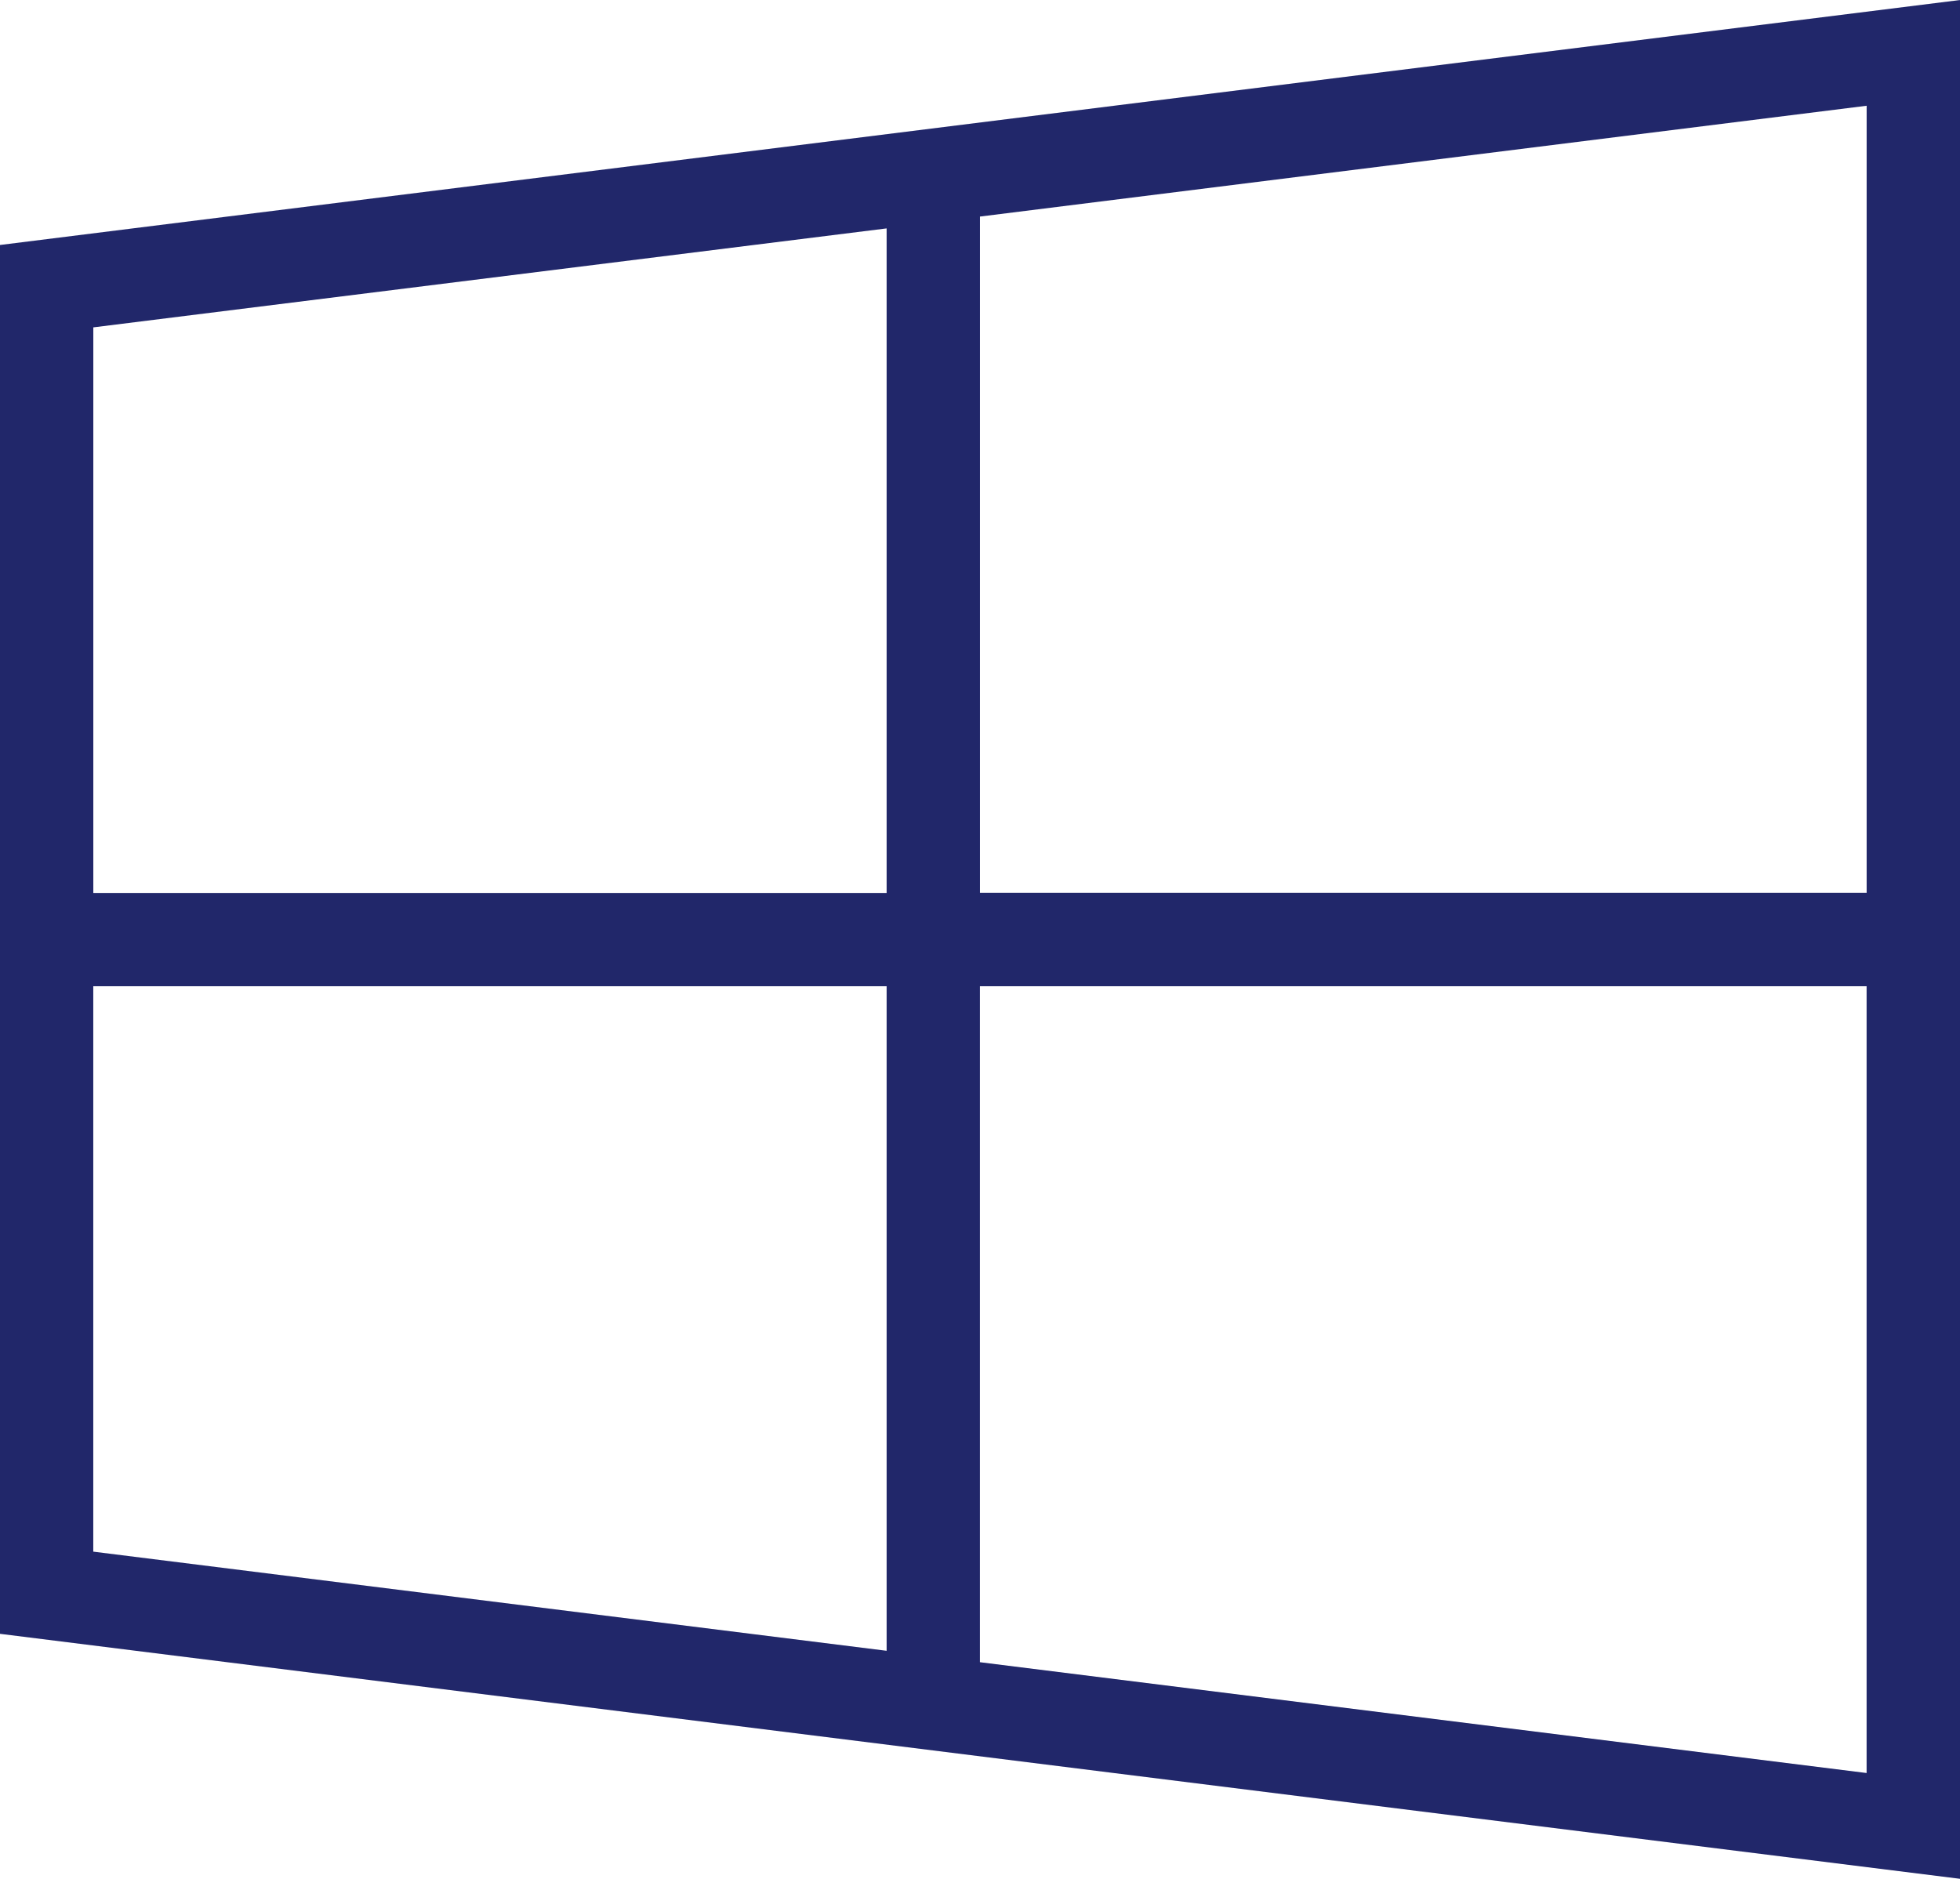
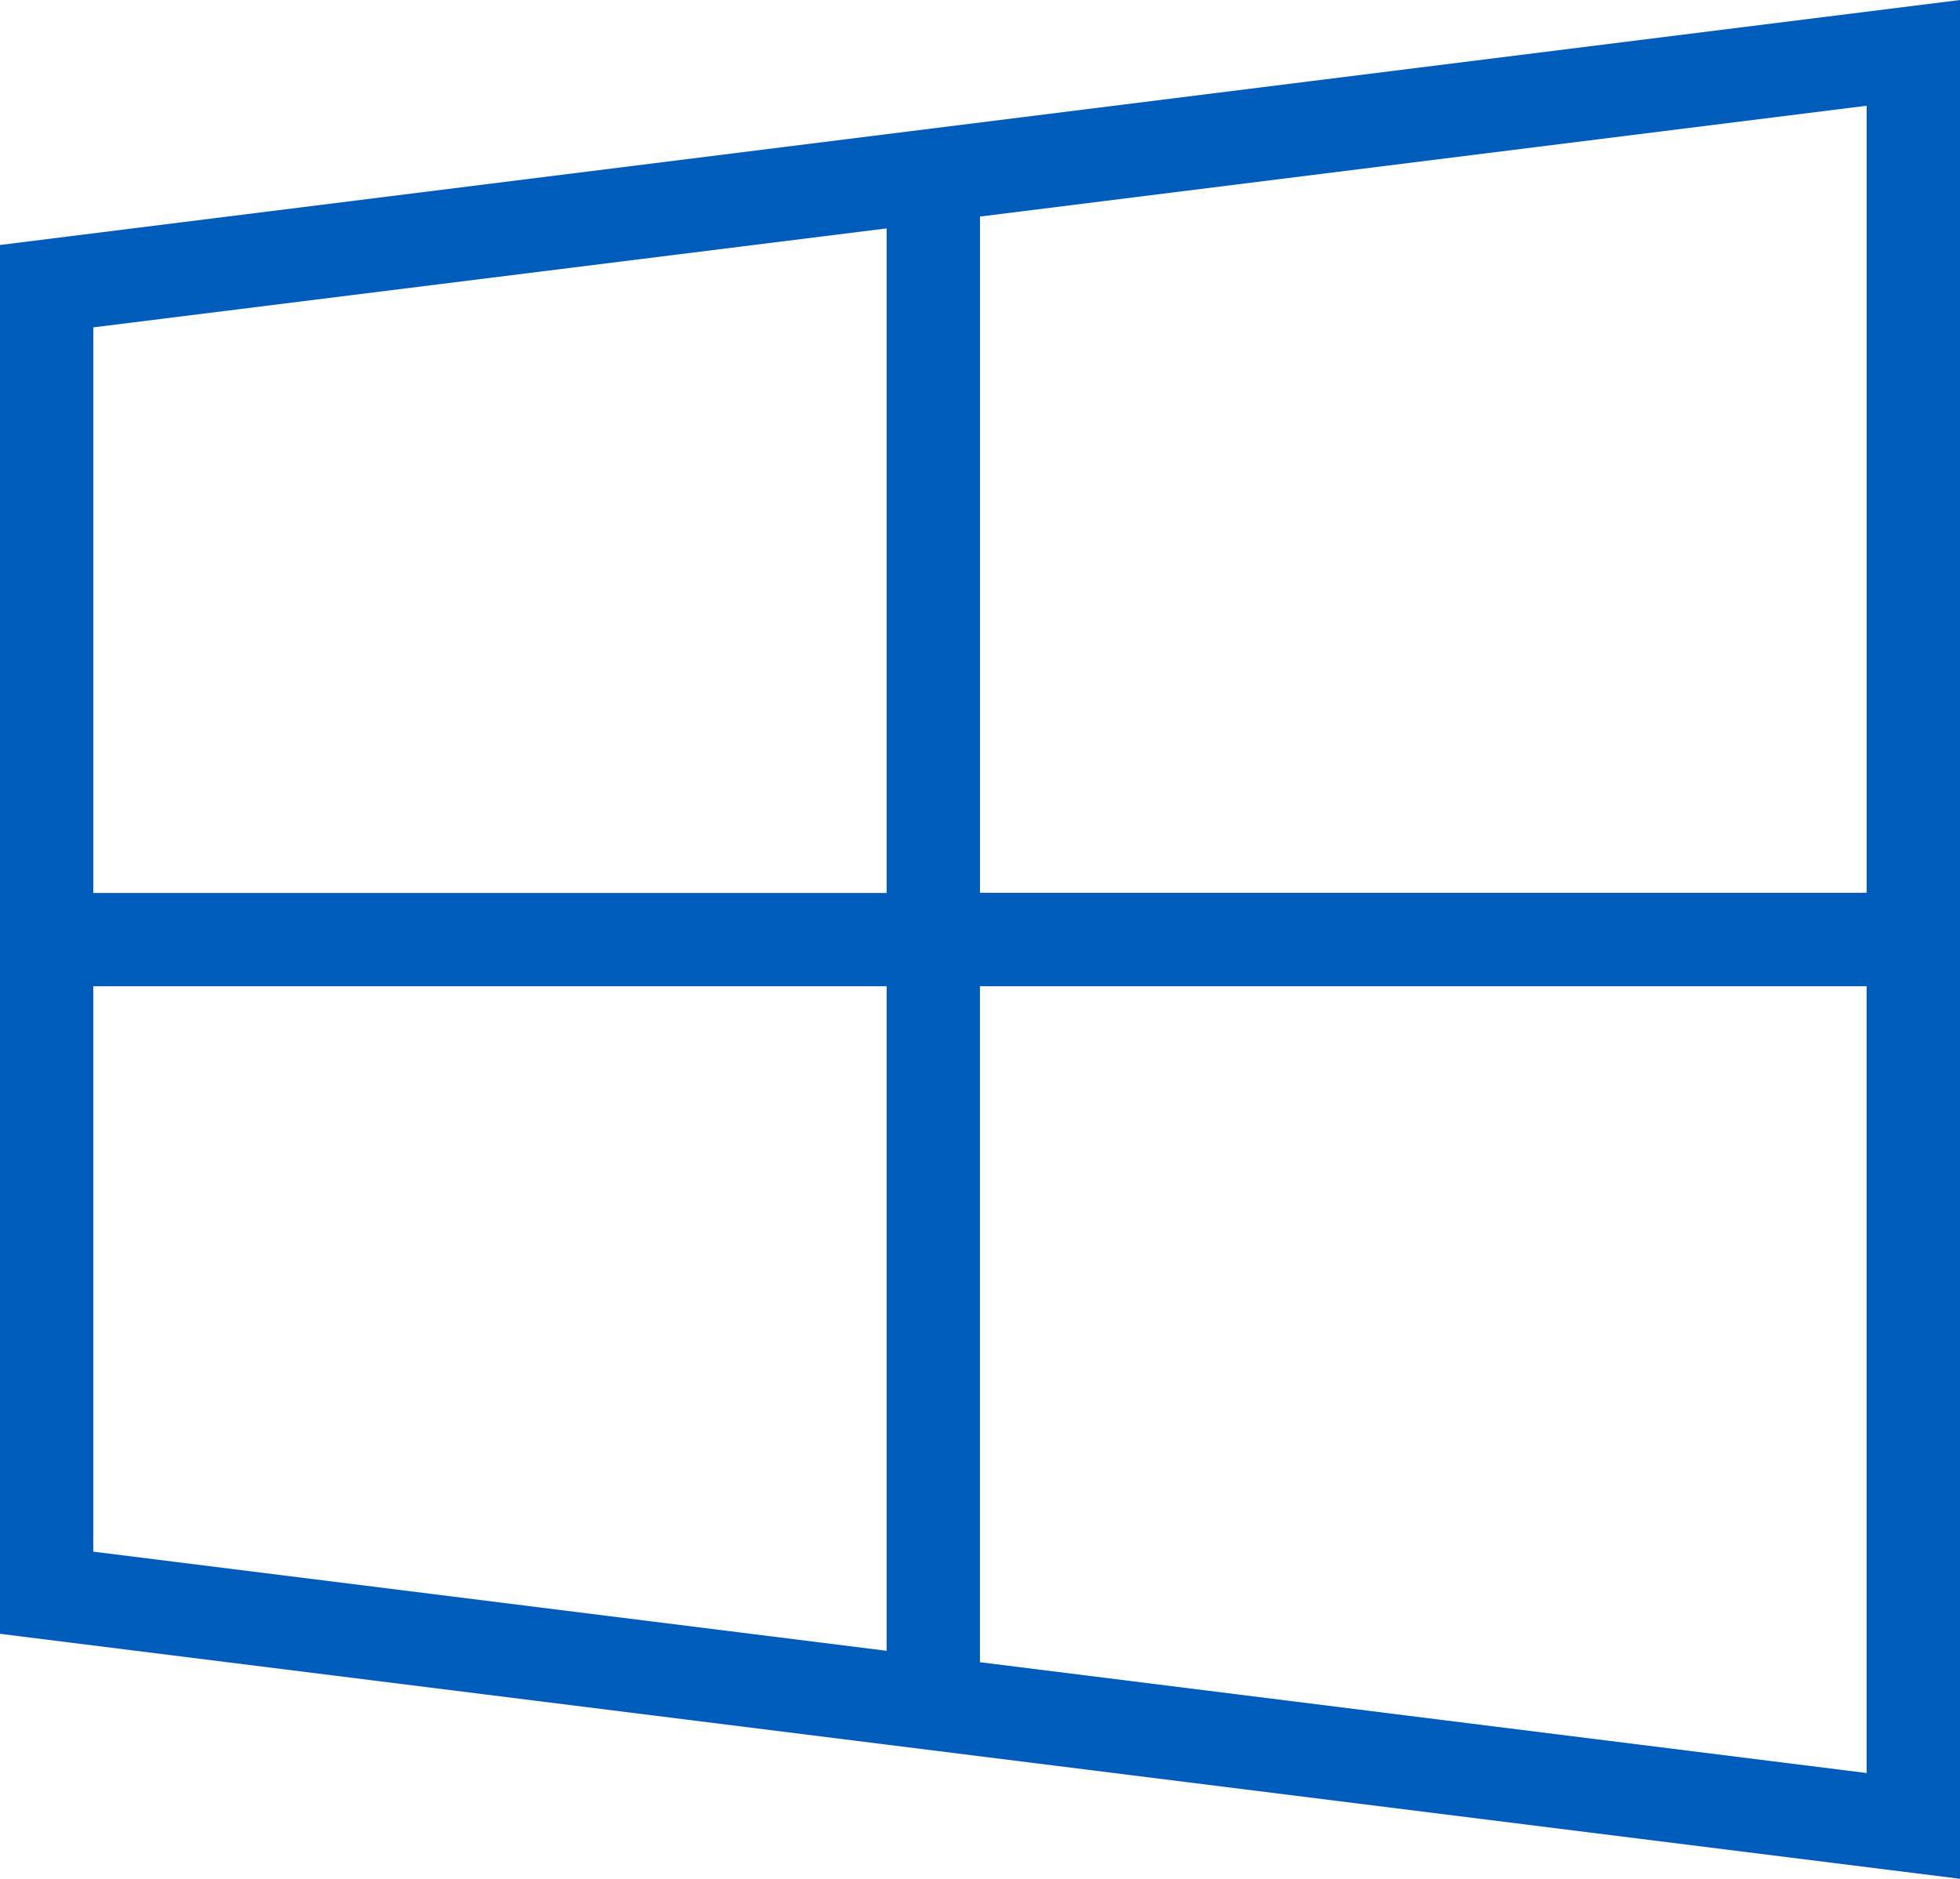
<svg xmlns="http://www.w3.org/2000/svg" width="46.335" height="44.421" viewBox="0 0 46.335 44.421">
-   <path id="path368" d="M720.783,6814.78l-46.335,5.792v32.837l46.335,5.792Zm-2.207,2.5v18.608H697.615V6819.9Zm-23.168,2.9v15.712H676.654V6822.52Zm-18.755,17.918h18.755v15.712l-18.755-2.344Zm20.961,0h20.961V6856.7l-20.961-2.62v-15.988Z" transform="translate(-674.448 -6814.78)" fill="#21276a" fill-rule="evenodd" />
+   <path id="path368" d="M720.783,6814.78l-46.335,5.792v32.837l46.335,5.792Zm-2.207,2.5v18.608H697.615V6819.9Zm-23.168,2.9v15.712H676.654V6822.52Zm-18.755,17.918h18.755v15.712l-18.755-2.344Zm20.961,0h20.961V6856.7l-20.961-2.62v-15.988Z" transform="translate(-674.448 -6814.78)" fill="#005cbb" fill-rule="evenodd" />
</svg>
